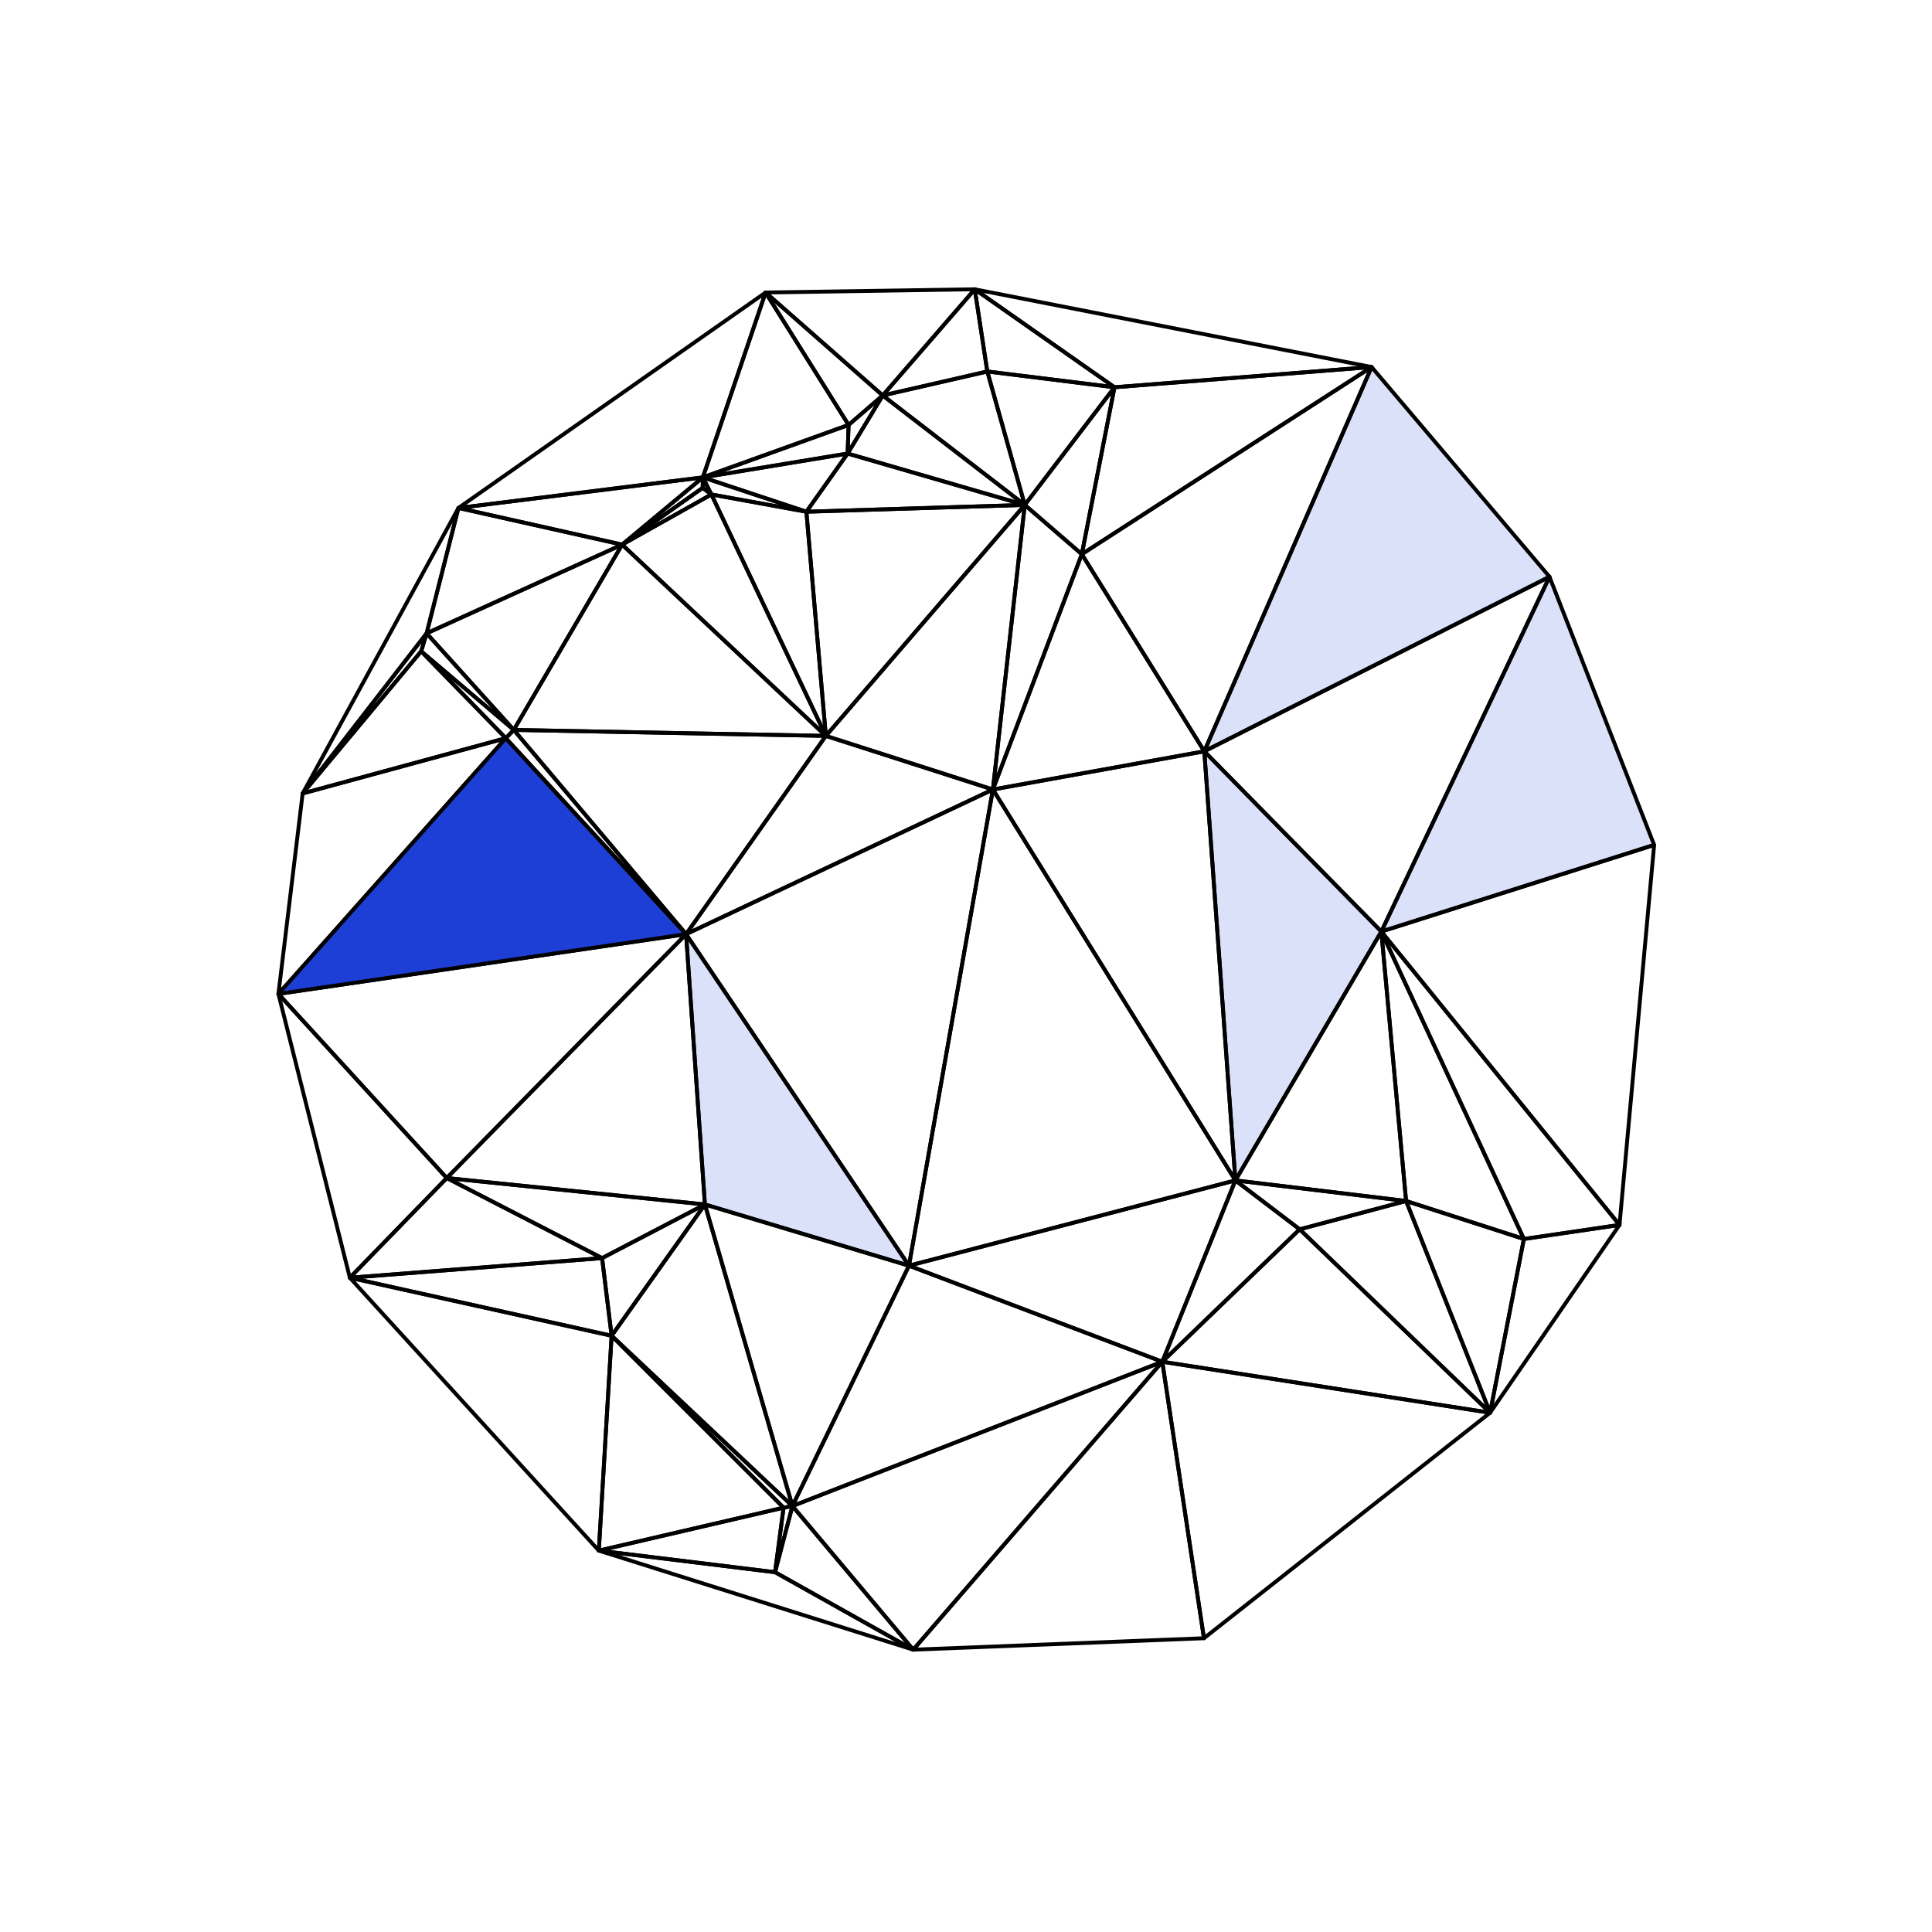
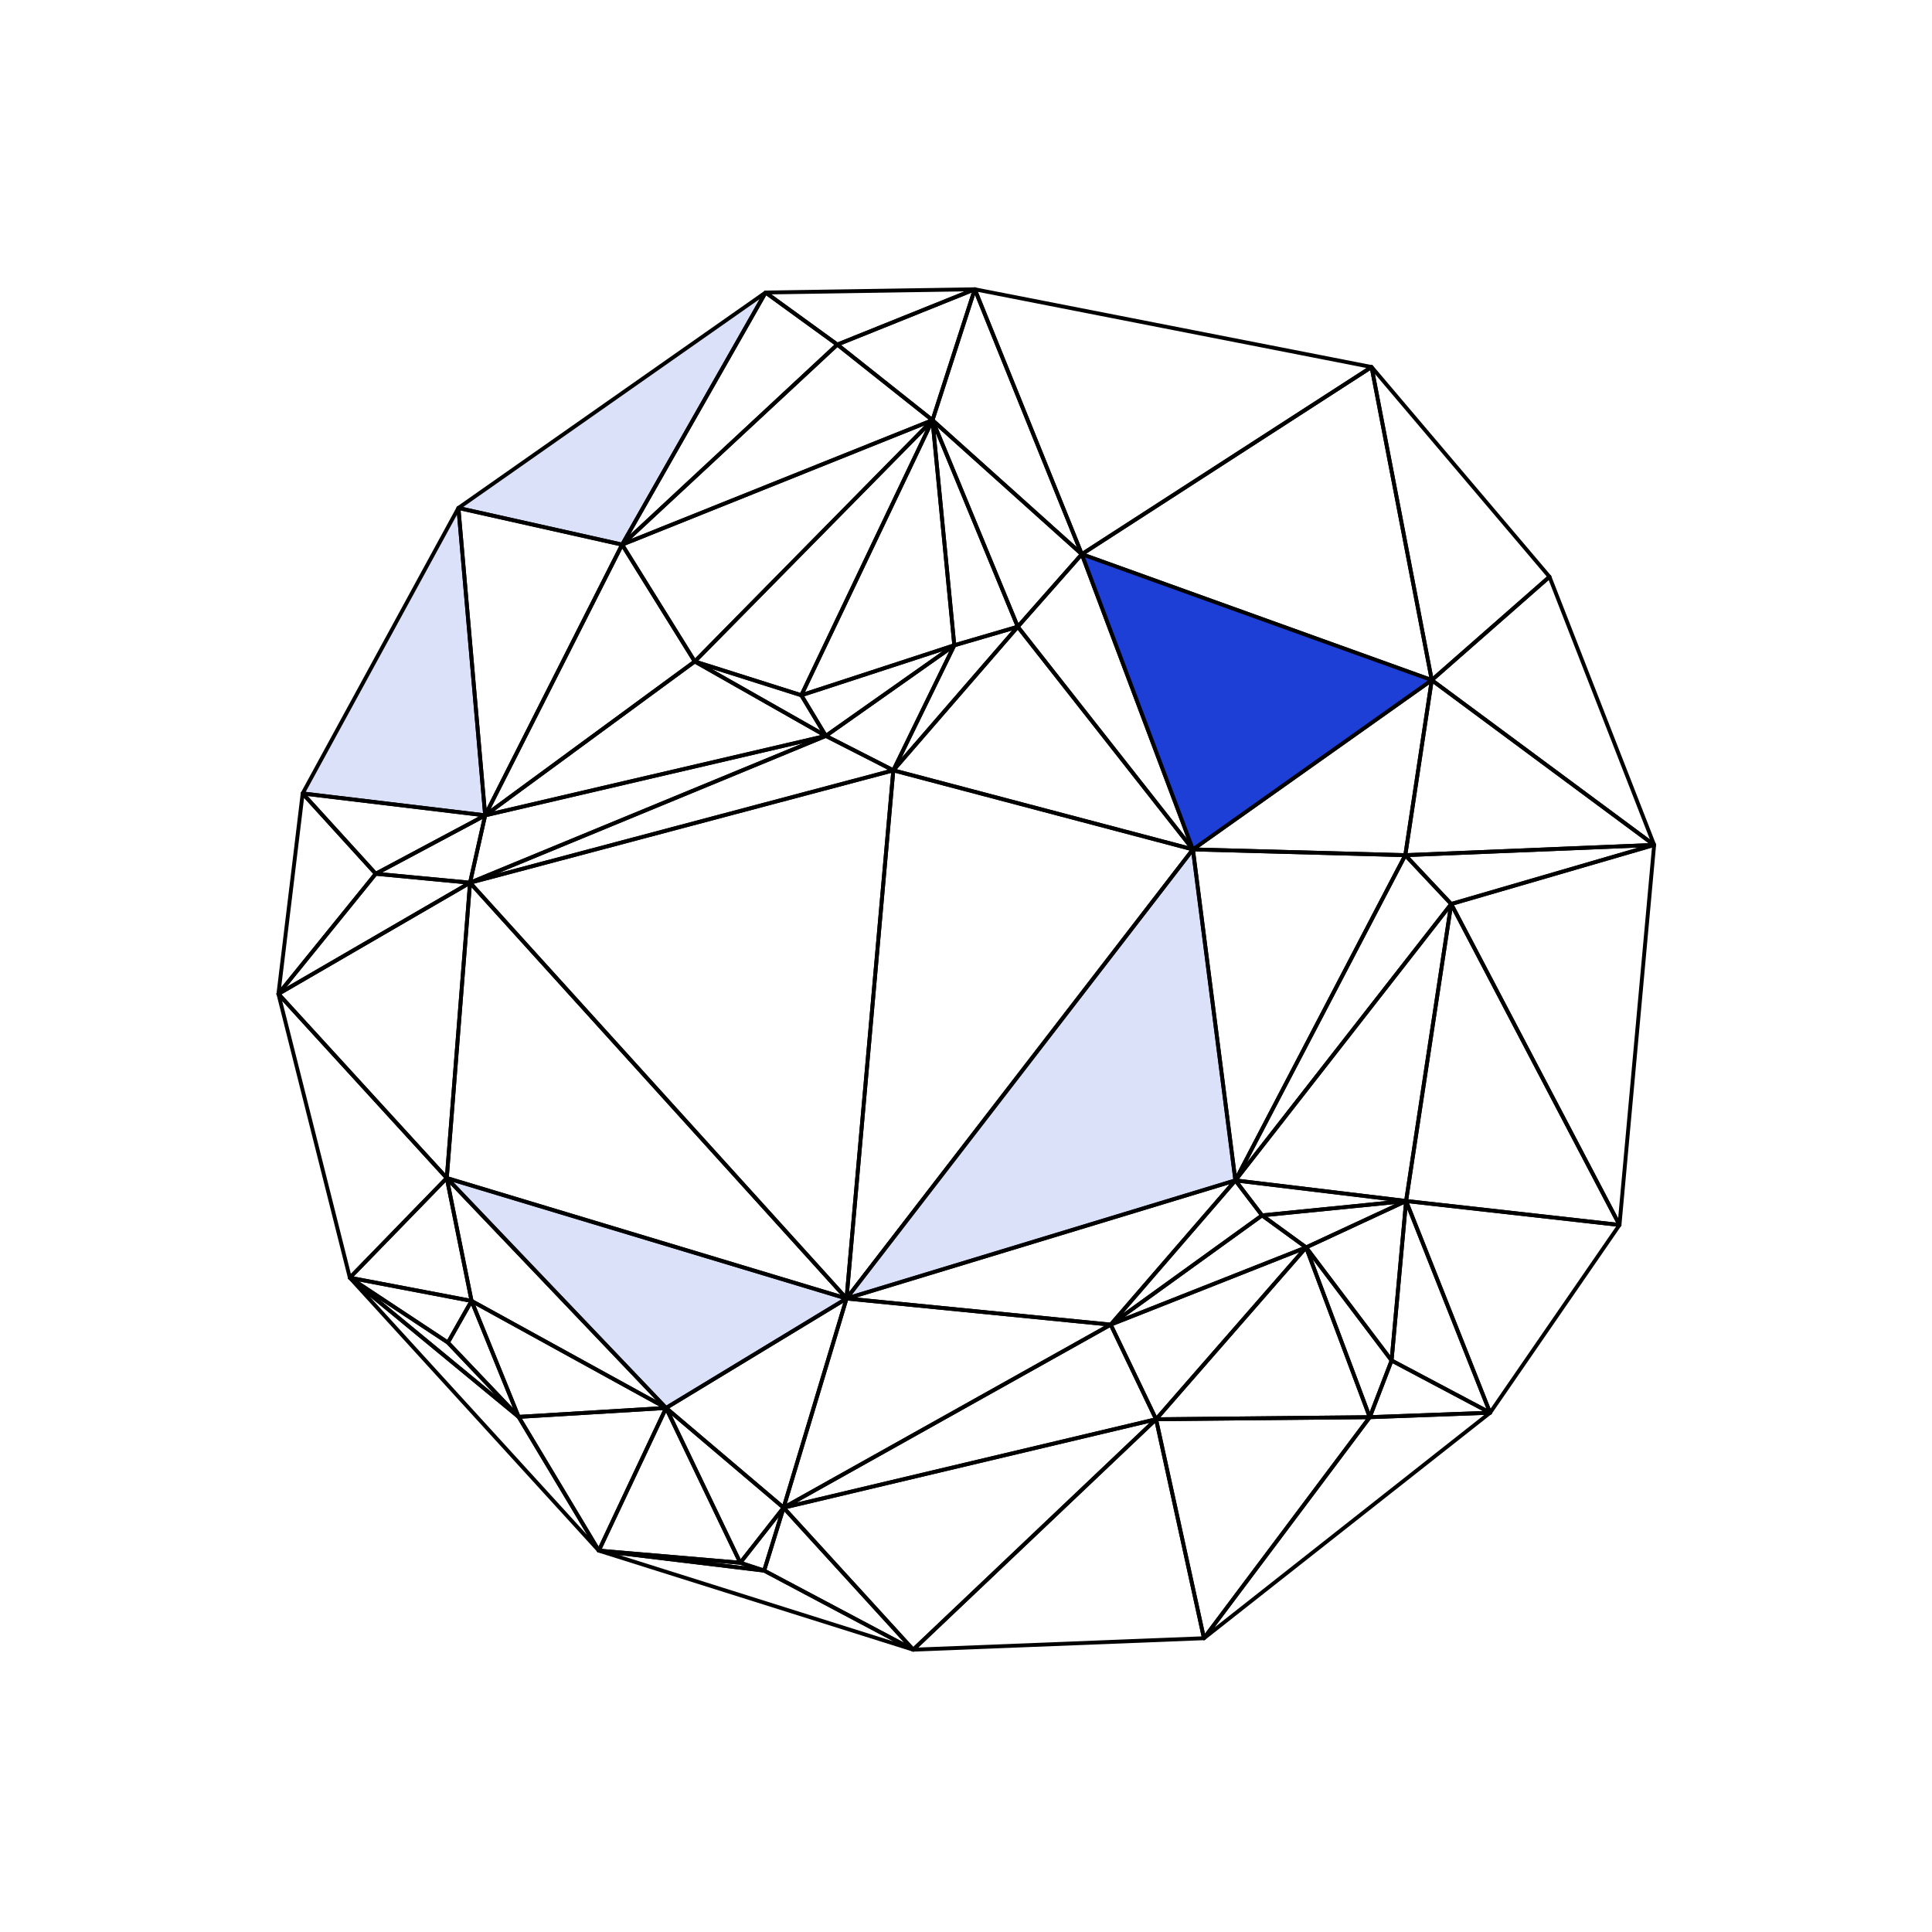
<svg xmlns="http://www.w3.org/2000/svg" viewBox="0 0 1200 1200" width="1200" height="1200">
  <rect width="1200" height="1200" fill="#ffffff" />
-   <path d="M371.94 963.12L217.3 793.62L379.88 829.66Z" fill="none" stroke="#000000" stroke-width="2.4" stroke-linejoin="round" />
-   <path d="M605.45 179.68L851.92 227.96L692.24 240.53Z" fill="none" stroke="#000000" stroke-width="2.4" stroke-linejoin="round" />
-   <path d="M925.53 877.47L747.8 1017.53L721.92 845.8Z" fill="none" stroke="#000000" stroke-width="2.4" stroke-linejoin="round" />
-   <path d="M747.8 1017.53L567.21 1024.65L721.92 845.8Z" fill="none" stroke="#000000" stroke-width="2.4" stroke-linejoin="round" />
-   <path d="M512.95 457.07L441.86 307.11L500.86 317.84Z" fill="none" stroke="#000000" stroke-width="2.4" stroke-linejoin="round" />
-   <path d="M512.95 457.07L636.5 313.62L500.86 317.84Z" fill="none" stroke="#000000" stroke-width="2.4" stroke-linejoin="round" />
+   <path d="M371.94 963.12L217.3 793.62L322.13 880.05Z" fill="none" stroke="#000000" stroke-width="2.4" stroke-linejoin="round" />
  <path d="M217.3 793.62L172.93 617.33L277.5 731.7Z" fill="none" stroke="#000000" stroke-width="2.4" stroke-linejoin="round" />
-   <path d="M172.93 617.33L426.14 580.23L277.5 731.7Z" fill="none" stroke="#000000" stroke-width="2.4" stroke-linejoin="round" />
-   <path d="M767.32 733.16L721.92 845.8L807.24 763.55Z" fill="none" stroke="#000000" stroke-width="2.4" stroke-linejoin="round" />
-   <path d="M925.53 877.47L721.92 845.8L807.24 763.55Z" fill="none" stroke="#000000" stroke-width="2.4" stroke-linejoin="round" />
-   <path d="M851.92 227.96L962.41 358.25L748.01 466.66Z" fill="rgba(29,63,214,0.16)" stroke="#000000" stroke-width="2.4" stroke-linejoin="round" />
-   <path d="M1005.9 760.83L925.53 877.47L946.51 769.56Z" fill="none" stroke="#000000" stroke-width="2.4" stroke-linejoin="round" />
-   <path d="M426.14 580.23L277.5 731.7L437.83 748.11Z" fill="none" stroke="#000000" stroke-width="2.4" stroke-linejoin="round" />
-   <path d="M851.92 227.96L692.24 240.53L671.93 344.22Z" fill="none" stroke="#000000" stroke-width="2.4" stroke-linejoin="round" />
-   <path d="M851.92 227.96L748.01 466.66L671.93 344.22Z" fill="none" stroke="#000000" stroke-width="2.4" stroke-linejoin="round" />
-   <path d="M692.24 240.53L636.5 313.62L671.93 344.22Z" fill="none" stroke="#000000" stroke-width="2.4" stroke-linejoin="round" />
-   <path d="M284.74 315.51L475.52 181.69L436.55 296.51Z" fill="none" stroke="#000000" stroke-width="2.4" stroke-linejoin="round" />
-   <path d="M475.52 181.69L527.07 263.93L436.55 296.51Z" fill="none" stroke="#000000" stroke-width="2.4" stroke-linejoin="round" />
-   <path d="M441.86 307.11L500.86 317.84L436.55 296.51Z" fill="none" stroke="#000000" stroke-width="2.4" stroke-linejoin="round" />
-   <path d="M512.95 457.07L426.14 580.23L319.12 453.36Z" fill="none" stroke="#000000" stroke-width="2.4" stroke-linejoin="round" />
-   <path d="M441.86 307.11L436.55 296.51L436.44 303.03Z" fill="none" stroke="#000000" stroke-width="2.4" stroke-linejoin="round" />
-   <path d="M426.14 580.23L437.83 748.11L564.58 786.14Z" fill="rgba(29,63,214,0.16)" stroke="#000000" stroke-width="2.4" stroke-linejoin="round" />
-   <path d="M767.32 733.16L721.92 845.8L564.58 786.14Z" fill="none" stroke="#000000" stroke-width="2.4" stroke-linejoin="round" />
-   <path d="M512.95 457.07L441.86 307.11L386.41 338.27Z" fill="none" stroke="#000000" stroke-width="2.4" stroke-linejoin="round" />
-   <path d="M512.95 457.07L319.12 453.36L386.41 338.27Z" fill="none" stroke="#000000" stroke-width="2.4" stroke-linejoin="round" />
-   <path d="M284.74 315.51L436.55 296.51L386.41 338.27Z" fill="none" stroke="#000000" stroke-width="2.4" stroke-linejoin="round" />
-   <path d="M436.55 296.51L436.44 303.03L386.41 338.27Z" fill="none" stroke="#000000" stroke-width="2.4" stroke-linejoin="round" />
-   <path d="M441.86 307.11L436.44 303.03L386.41 338.27Z" fill="none" stroke="#000000" stroke-width="2.4" stroke-linejoin="round" />
-   <path d="M187.99 492.82L284.74 315.51L264.98 393.37Z" fill="none" stroke="#000000" stroke-width="2.4" stroke-linejoin="round" />
-   <path d="M319.12 453.36L386.41 338.27L264.98 393.37Z" fill="none" stroke="#000000" stroke-width="2.4" stroke-linejoin="round" />
-   <path d="M284.74 315.51L386.41 338.27L264.98 393.37Z" fill="none" stroke="#000000" stroke-width="2.4" stroke-linejoin="round" />
-   <path d="M636.5 313.62L500.86 317.84L526.48 281.7Z" fill="none" stroke="#000000" stroke-width="2.4" stroke-linejoin="round" />
-   <path d="M500.86 317.84L436.55 296.51L526.48 281.7Z" fill="none" stroke="#000000" stroke-width="2.4" stroke-linejoin="round" />
-   <path d="M527.07 263.93L436.55 296.51L526.48 281.7Z" fill="none" stroke="#000000" stroke-width="2.4" stroke-linejoin="round" />
-   <path d="M567.21 1024.65L371.94 963.12L481.4 976.52Z" fill="none" stroke="#000000" stroke-width="2.4" stroke-linejoin="round" />
-   <path d="M605.45 179.68L692.24 240.53L613.23 230.73Z" fill="none" stroke="#000000" stroke-width="2.4" stroke-linejoin="round" />
-   <path d="M692.24 240.53L636.5 313.62L613.23 230.73Z" fill="none" stroke="#000000" stroke-width="2.4" stroke-linejoin="round" />
-   <path d="M767.32 733.16L807.24 763.55L873.35 745.96Z" fill="none" stroke="#000000" stroke-width="2.4" stroke-linejoin="round" />
-   <path d="M925.53 877.47L807.24 763.55L873.35 745.96Z" fill="none" stroke="#000000" stroke-width="2.4" stroke-linejoin="round" />
-   <path d="M925.53 877.47L946.51 769.56L873.35 745.96Z" fill="none" stroke="#000000" stroke-width="2.4" stroke-linejoin="round" />
-   <path d="M379.88 829.66L437.83 748.11L492.19 935.43Z" fill="none" stroke="#000000" stroke-width="2.4" stroke-linejoin="round" />
-   <path d="M437.83 748.11L564.58 786.14L492.19 935.43Z" fill="none" stroke="#000000" stroke-width="2.4" stroke-linejoin="round" />
-   <path d="M567.21 1024.65L721.92 845.8L492.19 935.43Z" fill="none" stroke="#000000" stroke-width="2.4" stroke-linejoin="round" />
-   <path d="M721.92 845.8L564.58 786.14L492.19 935.43Z" fill="none" stroke="#000000" stroke-width="2.4" stroke-linejoin="round" />
-   <path d="M567.21 1024.65L481.4 976.52L492.19 935.43Z" fill="none" stroke="#000000" stroke-width="2.4" stroke-linejoin="round" />
-   <path d="M605.45 179.68L475.52 181.69L548.28 245.63Z" fill="none" stroke="#000000" stroke-width="2.4" stroke-linejoin="round" />
-   <path d="M475.52 181.69L527.07 263.93L548.28 245.63Z" fill="none" stroke="#000000" stroke-width="2.4" stroke-linejoin="round" />
-   <path d="M605.45 179.68L613.23 230.73L548.28 245.63Z" fill="none" stroke="#000000" stroke-width="2.4" stroke-linejoin="round" />
-   <path d="M636.5 313.62L526.48 281.7L548.28 245.63Z" fill="none" stroke="#000000" stroke-width="2.4" stroke-linejoin="round" />
-   <path d="M636.5 313.62L613.23 230.73L548.28 245.63Z" fill="none" stroke="#000000" stroke-width="2.4" stroke-linejoin="round" />
-   <path d="M527.07 263.93L526.48 281.7L548.28 245.63Z" fill="none" stroke="#000000" stroke-width="2.4" stroke-linejoin="round" />
-   <path d="M172.93 617.33L187.99 492.82L314.16 458.5Z" fill="none" stroke="#000000" stroke-width="2.4" stroke-linejoin="round" />
-   <path d="M172.93 617.33L426.14 580.23L314.16 458.5Z" fill="#1d3fd6" stroke="#000000" stroke-width="2.4" stroke-linejoin="round" />
-   <path d="M426.14 580.23L319.12 453.36L314.16 458.5Z" fill="none" stroke="#000000" stroke-width="2.4" stroke-linejoin="round" />
-   <path d="M217.3 793.62L379.88 829.66L373.97 781.43Z" fill="none" stroke="#000000" stroke-width="2.4" stroke-linejoin="round" />
-   <path d="M217.3 793.62L277.5 731.7L373.97 781.43Z" fill="none" stroke="#000000" stroke-width="2.4" stroke-linejoin="round" />
-   <path d="M277.5 731.7L437.83 748.11L373.97 781.43Z" fill="none" stroke="#000000" stroke-width="2.4" stroke-linejoin="round" />
-   <path d="M379.88 829.66L437.83 748.11L373.97 781.43Z" fill="none" stroke="#000000" stroke-width="2.4" stroke-linejoin="round" />
-   <path d="M371.94 963.12L379.88 829.66L486.7 936.44Z" fill="none" stroke="#000000" stroke-width="2.4" stroke-linejoin="round" />
-   <path d="M379.88 829.66L492.19 935.43L486.7 936.44Z" fill="none" stroke="#000000" stroke-width="2.4" stroke-linejoin="round" />
-   <path d="M371.94 963.12L481.4 976.52L486.7 936.44Z" fill="none" stroke="#000000" stroke-width="2.4" stroke-linejoin="round" />
-   <path d="M481.4 976.52L492.19 935.43L486.7 936.44Z" fill="none" stroke="#000000" stroke-width="2.4" stroke-linejoin="round" />
-   <path d="M962.41 358.25L1027.42 524.8L857.97 578.61Z" fill="rgba(29,63,214,0.16)" stroke="#000000" stroke-width="2.4" stroke-linejoin="round" />
-   <path d="M962.41 358.25L748.01 466.66L857.97 578.61Z" fill="none" stroke="#000000" stroke-width="2.4" stroke-linejoin="round" />
-   <path d="M1027.42 524.8L1005.9 760.83L857.97 578.61Z" fill="none" stroke="#000000" stroke-width="2.4" stroke-linejoin="round" />
-   <path d="M1005.9 760.83L946.51 769.56L857.97 578.61Z" fill="none" stroke="#000000" stroke-width="2.4" stroke-linejoin="round" />
-   <path d="M767.32 733.16L748.01 466.66L857.97 578.61Z" fill="rgba(29,63,214,0.16)" stroke="#000000" stroke-width="2.4" stroke-linejoin="round" />
-   <path d="M767.32 733.16L873.35 745.96L857.97 578.61Z" fill="none" stroke="#000000" stroke-width="2.4" stroke-linejoin="round" />
-   <path d="M946.51 769.56L873.35 745.96L857.97 578.61Z" fill="none" stroke="#000000" stroke-width="2.4" stroke-linejoin="round" />
-   <path d="M512.95 457.07L636.5 313.62L616.71 490.38Z" fill="none" stroke="#000000" stroke-width="2.4" stroke-linejoin="round" />
-   <path d="M636.5 313.62L671.93 344.22L616.71 490.38Z" fill="none" stroke="#000000" stroke-width="2.4" stroke-linejoin="round" />
-   <path d="M748.01 466.66L671.93 344.22L616.71 490.38Z" fill="none" stroke="#000000" stroke-width="2.4" stroke-linejoin="round" />
-   <path d="M512.95 457.07L426.14 580.23L616.71 490.38Z" fill="none" stroke="#000000" stroke-width="2.4" stroke-linejoin="round" />
-   <path d="M426.14 580.23L564.58 786.14L616.71 490.38Z" fill="none" stroke="#000000" stroke-width="2.4" stroke-linejoin="round" />
-   <path d="M767.32 733.16L748.01 466.66L616.71 490.38Z" fill="none" stroke="#000000" stroke-width="2.4" stroke-linejoin="round" />
-   <path d="M767.32 733.16L564.58 786.14L616.71 490.38Z" fill="none" stroke="#000000" stroke-width="2.4" stroke-linejoin="round" />
-   <path d="M319.12 453.36L264.98 393.37L261.59 404.52Z" fill="none" stroke="#000000" stroke-width="2.4" stroke-linejoin="round" />
-   <path d="M319.12 453.36L314.16 458.5L261.59 404.52Z" fill="none" stroke="#000000" stroke-width="2.4" stroke-linejoin="round" />
-   <path d="M187.99 492.82L264.98 393.37L261.59 404.52Z" fill="none" stroke="#000000" stroke-width="2.4" stroke-linejoin="round" />
-   <path d="M187.99 492.82L314.16 458.5L261.59 404.52Z" fill="none" stroke="#000000" stroke-width="2.4" stroke-linejoin="round" />
+   <path d="M605.45 179.68L851.92 227.96L671.93 344.22Z" fill="none" stroke="#000000" stroke-width="2.4" stroke-linejoin="round" />
+   <path d="M217.3 793.62L277.5 731.7L292.89 808.02Z" fill="none" stroke="#000000" stroke-width="2.4" stroke-linejoin="round" />
+   <path d="M284.74 315.51L475.52 181.69L386.41 338.27Z" fill="rgba(29,63,214,0.16)" stroke="#000000" stroke-width="2.4" stroke-linejoin="round" />
+   <path d="M605.45 179.68L475.52 181.69L520.08 214.02Z" fill="none" stroke="#000000" stroke-width="2.4" stroke-linejoin="round" />
+   <path d="M475.52 181.69L386.41 338.27L520.08 214.02Z" fill="none" stroke="#000000" stroke-width="2.4" stroke-linejoin="round" />
+   <path d="M1005.9 760.83L925.53 877.47L873.35 745.96Z" fill="none" stroke="#000000" stroke-width="2.4" stroke-linejoin="round" />
+   <path d="M925.53 877.47L864.34 845.03L873.35 745.96Z" fill="none" stroke="#000000" stroke-width="2.4" stroke-linejoin="round" />
+   <path d="M277.5 731.7L292.89 808.02L413.71 874.5Z" fill="none" stroke="#000000" stroke-width="2.4" stroke-linejoin="round" />
+   <path d="M371.94 963.12L322.13 880.05L413.71 874.5Z" fill="none" stroke="#000000" stroke-width="2.4" stroke-linejoin="round" />
+   <path d="M371.94 963.12L459.8 970.66L413.71 874.5Z" fill="none" stroke="#000000" stroke-width="2.4" stroke-linejoin="round" />
+   <path d="M459.8 970.66L486.7 936.44L413.71 874.5Z" fill="none" stroke="#000000" stroke-width="2.4" stroke-linejoin="round" />
+   <path d="M322.13 880.05L292.89 808.02L413.71 874.5Z" fill="none" stroke="#000000" stroke-width="2.4" stroke-linejoin="round" />
+   <path d="M217.3 793.62L322.13 880.05L278.22 833.88Z" fill="none" stroke="#000000" stroke-width="2.4" stroke-linejoin="round" />
+   <path d="M322.13 880.05L292.89 808.02L278.22 833.88Z" fill="none" stroke="#000000" stroke-width="2.4" stroke-linejoin="round" />
+   <path d="M217.3 793.62L292.89 808.02L278.22 833.88Z" fill="none" stroke="#000000" stroke-width="2.4" stroke-linejoin="round" />
+   <path d="M512.95 457.07L497.72 431.83L592.74 400.8Z" fill="none" stroke="#000000" stroke-width="2.4" stroke-linejoin="round" />
+   <path d="M512.95 457.07L554.86 478.46L592.74 400.8Z" fill="none" stroke="#000000" stroke-width="2.4" stroke-linejoin="round" />
+   <path d="M605.45 179.68L671.93 344.22L579.19 260.97Z" fill="none" stroke="#000000" stroke-width="2.4" stroke-linejoin="round" />
+   <path d="M605.45 179.68L520.08 214.02L579.19 260.97Z" fill="none" stroke="#000000" stroke-width="2.4" stroke-linejoin="round" />
+   <path d="M386.41 338.27L520.08 214.02L579.19 260.97Z" fill="none" stroke="#000000" stroke-width="2.4" stroke-linejoin="round" />
+   <path d="M497.72 431.83L592.74 400.8L579.19 260.97Z" fill="none" stroke="#000000" stroke-width="2.4" stroke-linejoin="round" />
+   <path d="M1027.42 524.8L1005.9 760.83L901.37 561.49Z" fill="none" stroke="#000000" stroke-width="2.4" stroke-linejoin="round" />
+   <path d="M1027.42 524.8L872.86 531.16L901.37 561.49Z" fill="none" stroke="#000000" stroke-width="2.4" stroke-linejoin="round" />
+   <path d="M1005.9 760.83L873.35 745.96L901.37 561.49Z" fill="none" stroke="#000000" stroke-width="2.4" stroke-linejoin="round" />
+   <path d="M767.32 733.16L873.35 745.96L901.37 561.49Z" fill="none" stroke="#000000" stroke-width="2.4" stroke-linejoin="round" />
+   <path d="M767.32 733.16L872.86 531.16L901.37 561.49Z" fill="none" stroke="#000000" stroke-width="2.4" stroke-linejoin="round" />
+   <path d="M486.7 936.44L413.71 874.5L525.8 806.53Z" fill="none" stroke="#000000" stroke-width="2.4" stroke-linejoin="round" />
+   <path d="M277.5 731.7L413.71 874.5L525.8 806.53Z" fill="rgba(29,63,214,0.16)" stroke="#000000" stroke-width="2.4" stroke-linejoin="round" />
+   <path d="M767.32 733.16L525.8 806.53L689.88 822.75Z" fill="none" stroke="#000000" stroke-width="2.4" stroke-linejoin="round" />
+   <path d="M486.7 936.44L525.8 806.53L689.88 822.75Z" fill="none" stroke="#000000" stroke-width="2.4" stroke-linejoin="round" />
+   <path d="M554.86 478.46L592.74 400.8L632.16 389.28Z" fill="none" stroke="#000000" stroke-width="2.4" stroke-linejoin="round" />
+   <path d="M592.74 400.8L579.19 260.97L632.16 389.28Z" fill="none" stroke="#000000" stroke-width="2.4" stroke-linejoin="round" />
+   <path d="M671.93 344.22L579.19 260.97L632.16 389.28Z" fill="none" stroke="#000000" stroke-width="2.4" stroke-linejoin="round" />
+   <path d="M767.32 733.16L872.86 531.16L740.94 527.58Z" fill="none" stroke="#000000" stroke-width="2.4" stroke-linejoin="round" />
+   <path d="M554.86 478.46L525.8 806.53L740.94 527.58Z" fill="none" stroke="#000000" stroke-width="2.4" stroke-linejoin="round" />
+   <path d="M767.32 733.16L525.8 806.53L740.94 527.58Z" fill="rgba(29,63,214,0.16)" stroke="#000000" stroke-width="2.4" stroke-linejoin="round" />
+   <path d="M554.86 478.46L632.16 389.28L740.94 527.58Z" fill="none" stroke="#000000" stroke-width="2.4" stroke-linejoin="round" />
+   <path d="M671.93 344.22L632.16 389.28L740.94 527.58Z" fill="none" stroke="#000000" stroke-width="2.4" stroke-linejoin="round" />
+   <path d="M864.34 845.03L873.35 745.96L811.25 774.79Z" fill="none" stroke="#000000" stroke-width="2.4" stroke-linejoin="round" />
+   <path d="M187.99 492.82L284.74 315.51L301.35 506.43Z" fill="rgba(29,63,214,0.16)" stroke="#000000" stroke-width="2.4" stroke-linejoin="round" />
+   <path d="M284.74 315.51L386.41 338.27L301.35 506.43Z" fill="none" stroke="#000000" stroke-width="2.4" stroke-linejoin="round" />
+   <path d="M512.95 457.07L554.86 478.46L291.95 548.26Z" fill="none" stroke="#000000" stroke-width="2.4" stroke-linejoin="round" />
+   <path d="M554.86 478.46L525.8 806.53L291.95 548.26Z" fill="none" stroke="#000000" stroke-width="2.4" stroke-linejoin="round" />
+   <path d="M172.93 617.33L277.5 731.7L291.95 548.26Z" fill="none" stroke="#000000" stroke-width="2.4" stroke-linejoin="round" />
+   <path d="M277.5 731.7L525.8 806.53L291.95 548.26Z" fill="none" stroke="#000000" stroke-width="2.4" stroke-linejoin="round" />
+   <path d="M512.95 457.07L301.35 506.43L291.95 548.26Z" fill="none" stroke="#000000" stroke-width="2.4" stroke-linejoin="round" />
+   <path d="M172.93 617.33L187.99 492.82L233.38 542.71Z" fill="none" stroke="#000000" stroke-width="2.4" stroke-linejoin="round" />
+   <path d="M172.93 617.33L291.95 548.26L233.38 542.71Z" fill="none" stroke="#000000" stroke-width="2.4" stroke-linejoin="round" />
+   <path d="M187.99 492.82L301.35 506.43L233.38 542.71Z" fill="none" stroke="#000000" stroke-width="2.4" stroke-linejoin="round" />
+   <path d="M301.35 506.43L291.95 548.26L233.38 542.71Z" fill="none" stroke="#000000" stroke-width="2.4" stroke-linejoin="round" />
+   <path d="M767.32 733.16L873.35 745.96L783.89 754.89Z" fill="none" stroke="#000000" stroke-width="2.4" stroke-linejoin="round" />
+   <path d="M873.35 745.96L811.25 774.79L783.89 754.89Z" fill="none" stroke="#000000" stroke-width="2.4" stroke-linejoin="round" />
+   <path d="M767.32 733.16L689.88 822.75L783.89 754.89Z" fill="none" stroke="#000000" stroke-width="2.4" stroke-linejoin="round" />
+   <path d="M689.88 822.75L811.25 774.79L783.89 754.89Z" fill="none" stroke="#000000" stroke-width="2.4" stroke-linejoin="round" />
+   <path d="M567.21 1024.65L371.94 963.12L474.63 975.53Z" fill="none" stroke="#000000" stroke-width="2.4" stroke-linejoin="round" />
+   <path d="M371.94 963.12L459.8 970.66L474.63 975.53Z" fill="none" stroke="#000000" stroke-width="2.4" stroke-linejoin="round" />
+   <path d="M459.8 970.66L486.7 936.44L474.63 975.53Z" fill="none" stroke="#000000" stroke-width="2.4" stroke-linejoin="round" />
+   <path d="M567.21 1024.65L486.7 936.44L474.63 975.53Z" fill="none" stroke="#000000" stroke-width="2.4" stroke-linejoin="round" />
+   <path d="M386.41 338.27L579.19 260.97L431.53 410.86Z" fill="none" stroke="#000000" stroke-width="2.4" stroke-linejoin="round" />
+   <path d="M497.72 431.83L579.19 260.97L431.53 410.86Z" fill="none" stroke="#000000" stroke-width="2.4" stroke-linejoin="round" />
+   <path d="M512.95 457.07L497.72 431.83L431.53 410.86Z" fill="none" stroke="#000000" stroke-width="2.4" stroke-linejoin="round" />
+   <path d="M512.95 457.07L301.35 506.43L431.53 410.86Z" fill="none" stroke="#000000" stroke-width="2.4" stroke-linejoin="round" />
+   <path d="M386.41 338.27L301.35 506.43L431.53 410.86Z" fill="none" stroke="#000000" stroke-width="2.4" stroke-linejoin="round" />
+   <path d="M747.8 1017.53L567.21 1024.65L718.06 881.53Z" fill="none" stroke="#000000" stroke-width="2.4" stroke-linejoin="round" />
+   <path d="M567.21 1024.65L486.7 936.44L718.06 881.53Z" fill="none" stroke="#000000" stroke-width="2.4" stroke-linejoin="round" />
+   <path d="M486.7 936.44L689.88 822.75L718.06 881.53Z" fill="none" stroke="#000000" stroke-width="2.4" stroke-linejoin="round" />
+   <path d="M689.88 822.75L811.25 774.79L718.06 881.53Z" fill="none" stroke="#000000" stroke-width="2.4" stroke-linejoin="round" />
+   <path d="M851.92 227.96L962.41 358.25L889.3 422.43Z" fill="none" stroke="#000000" stroke-width="2.4" stroke-linejoin="round" />
+   <path d="M851.92 227.96L671.93 344.22L889.3 422.43Z" fill="none" stroke="#000000" stroke-width="2.4" stroke-linejoin="round" />
+   <path d="M962.41 358.25L1027.42 524.8L889.3 422.43Z" fill="none" stroke="#000000" stroke-width="2.4" stroke-linejoin="round" />
+   <path d="M1027.42 524.8L872.86 531.16L889.3 422.43Z" fill="none" stroke="#000000" stroke-width="2.4" stroke-linejoin="round" />
+   <path d="M872.86 531.16L740.94 527.58L889.3 422.43Z" fill="none" stroke="#000000" stroke-width="2.4" stroke-linejoin="round" />
+   <path d="M671.93 344.22L740.94 527.58L889.3 422.43Z" fill="#1d3fd6" stroke="#000000" stroke-width="2.4" stroke-linejoin="round" />
+   <path d="M925.53 877.47L747.8 1017.53L850.79 880.24Z" fill="none" stroke="#000000" stroke-width="2.4" stroke-linejoin="round" />
+   <path d="M925.53 877.47L864.34 845.03L850.79 880.24Z" fill="none" stroke="#000000" stroke-width="2.4" stroke-linejoin="round" />
+   <path d="M747.8 1017.53L718.06 881.53L850.79 880.24Z" fill="none" stroke="#000000" stroke-width="2.4" stroke-linejoin="round" />
+   <path d="M864.34 845.03L811.25 774.79L850.79 880.24Z" fill="none" stroke="#000000" stroke-width="2.4" stroke-linejoin="round" />
+   <path d="M811.25 774.79L718.06 881.53L850.79 880.24Z" fill="none" stroke="#000000" stroke-width="2.4" stroke-linejoin="round" />
</svg>
